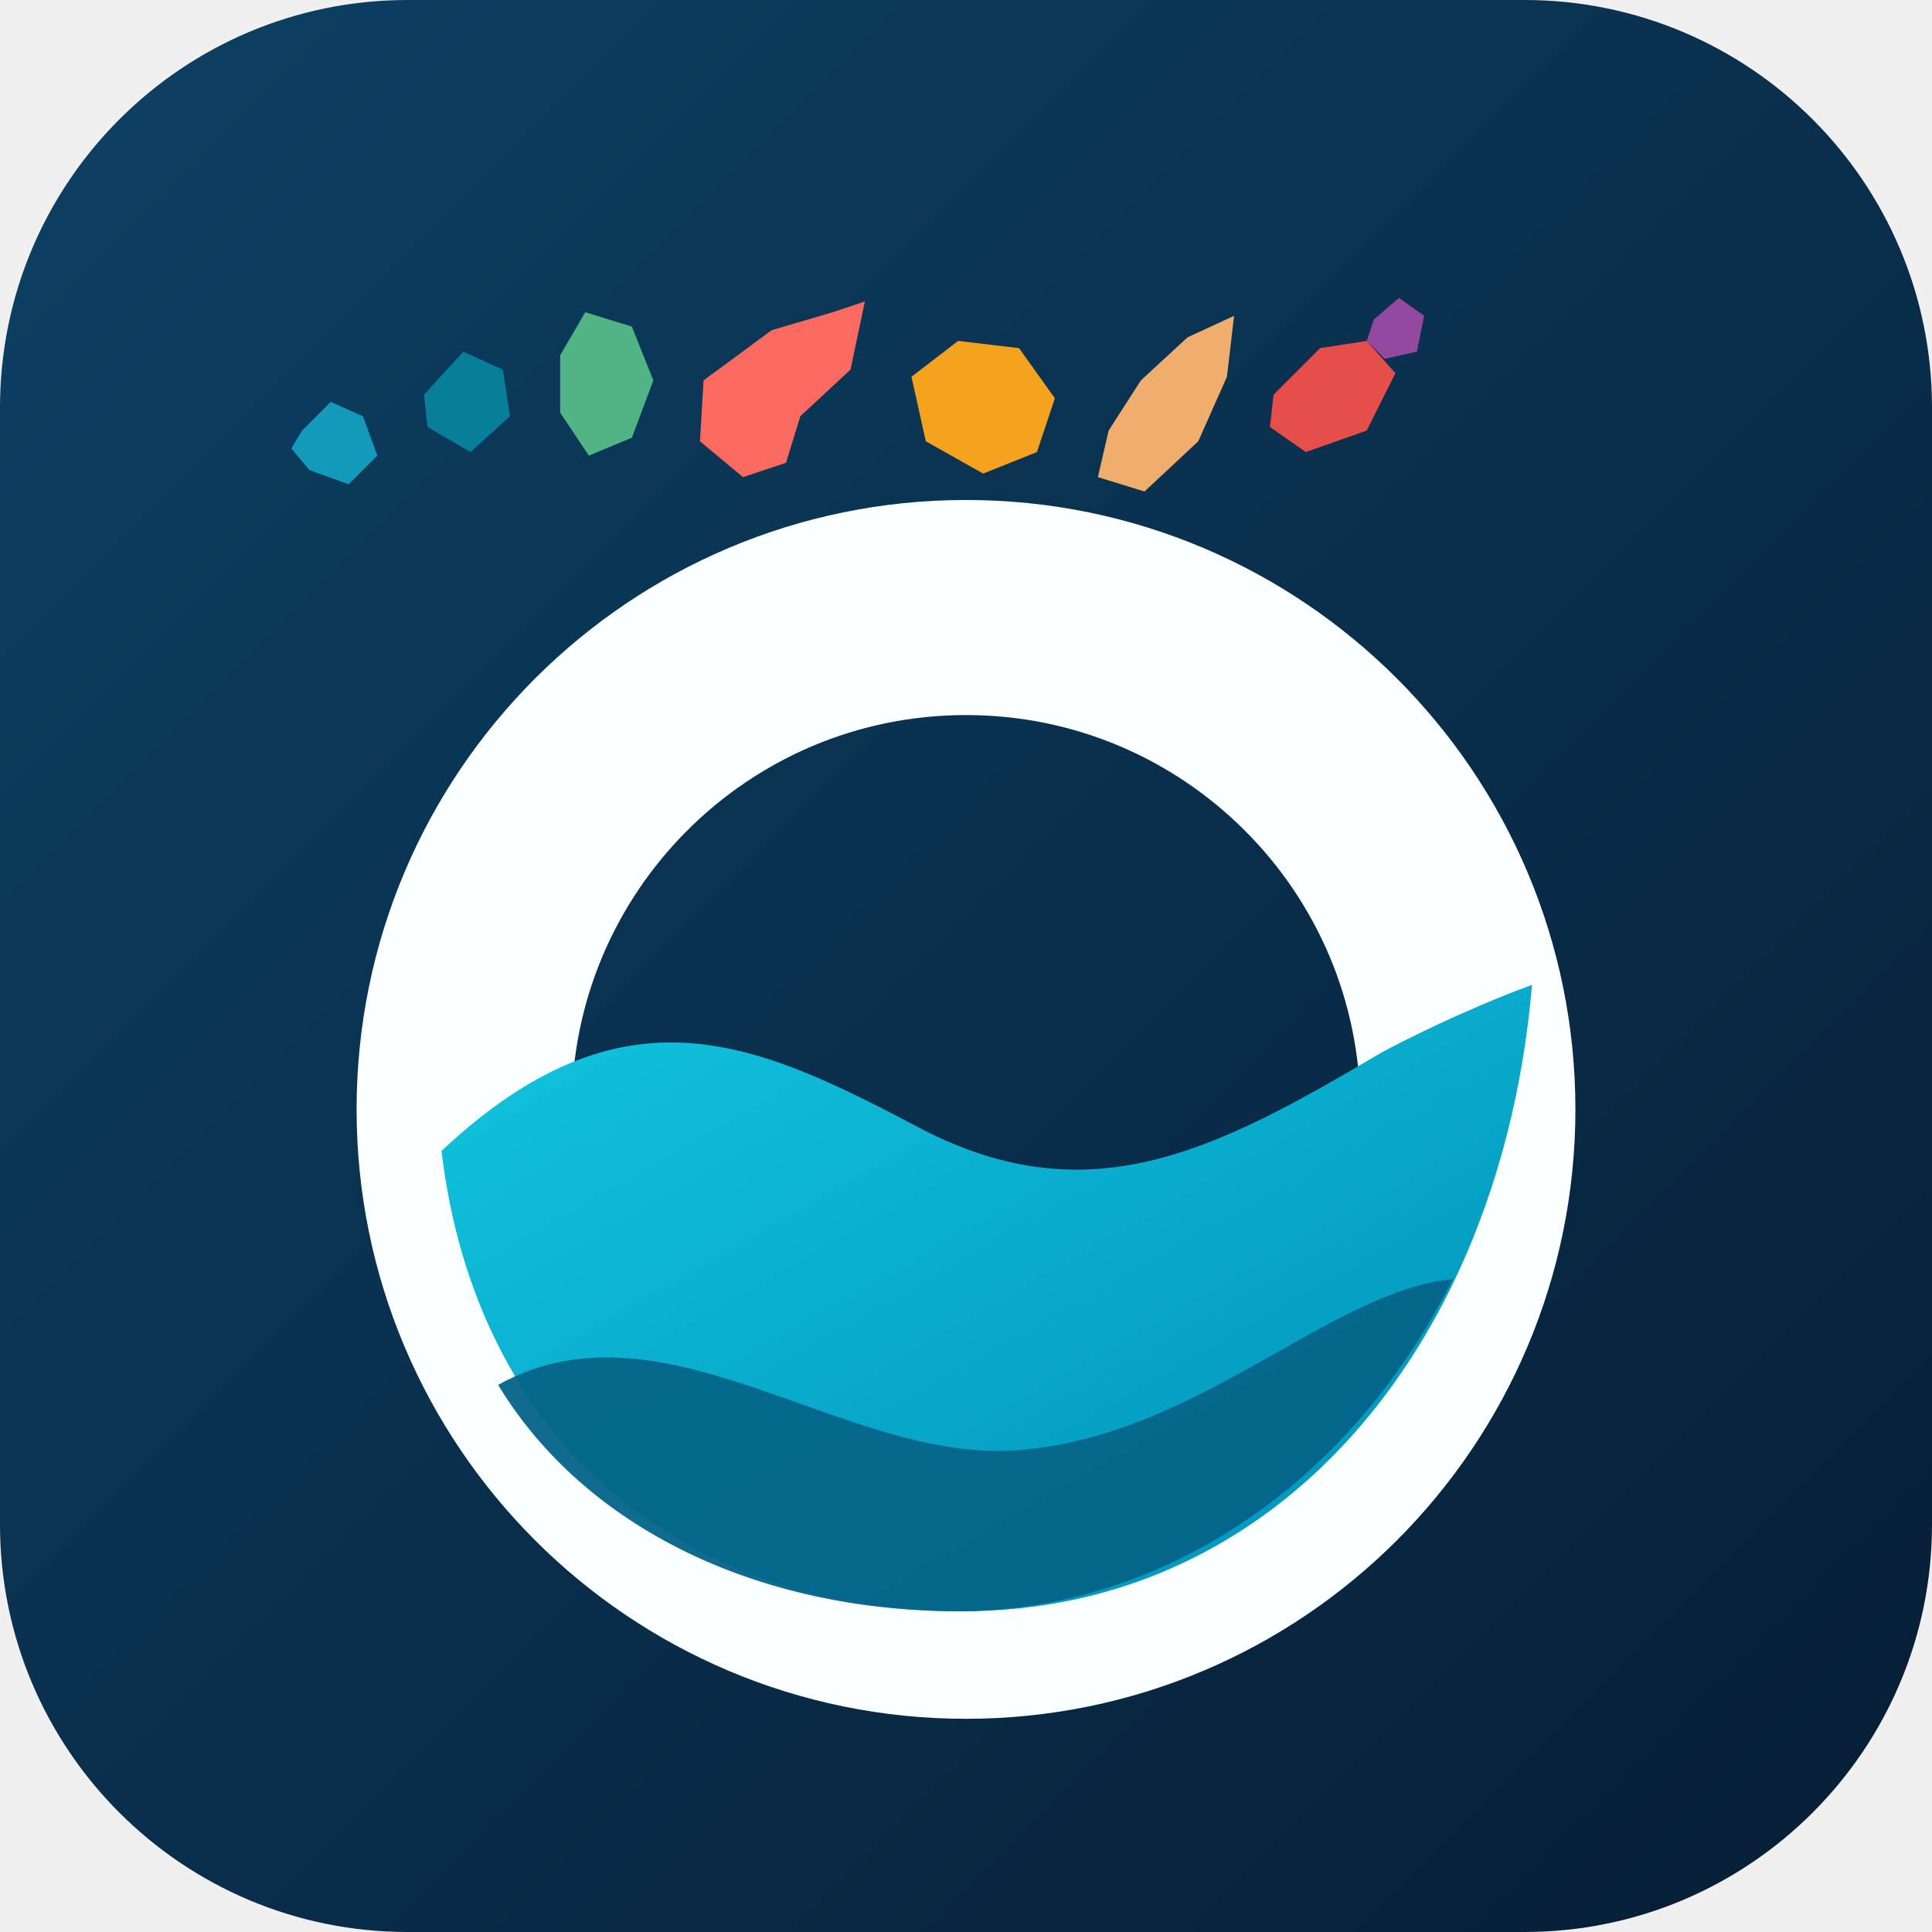
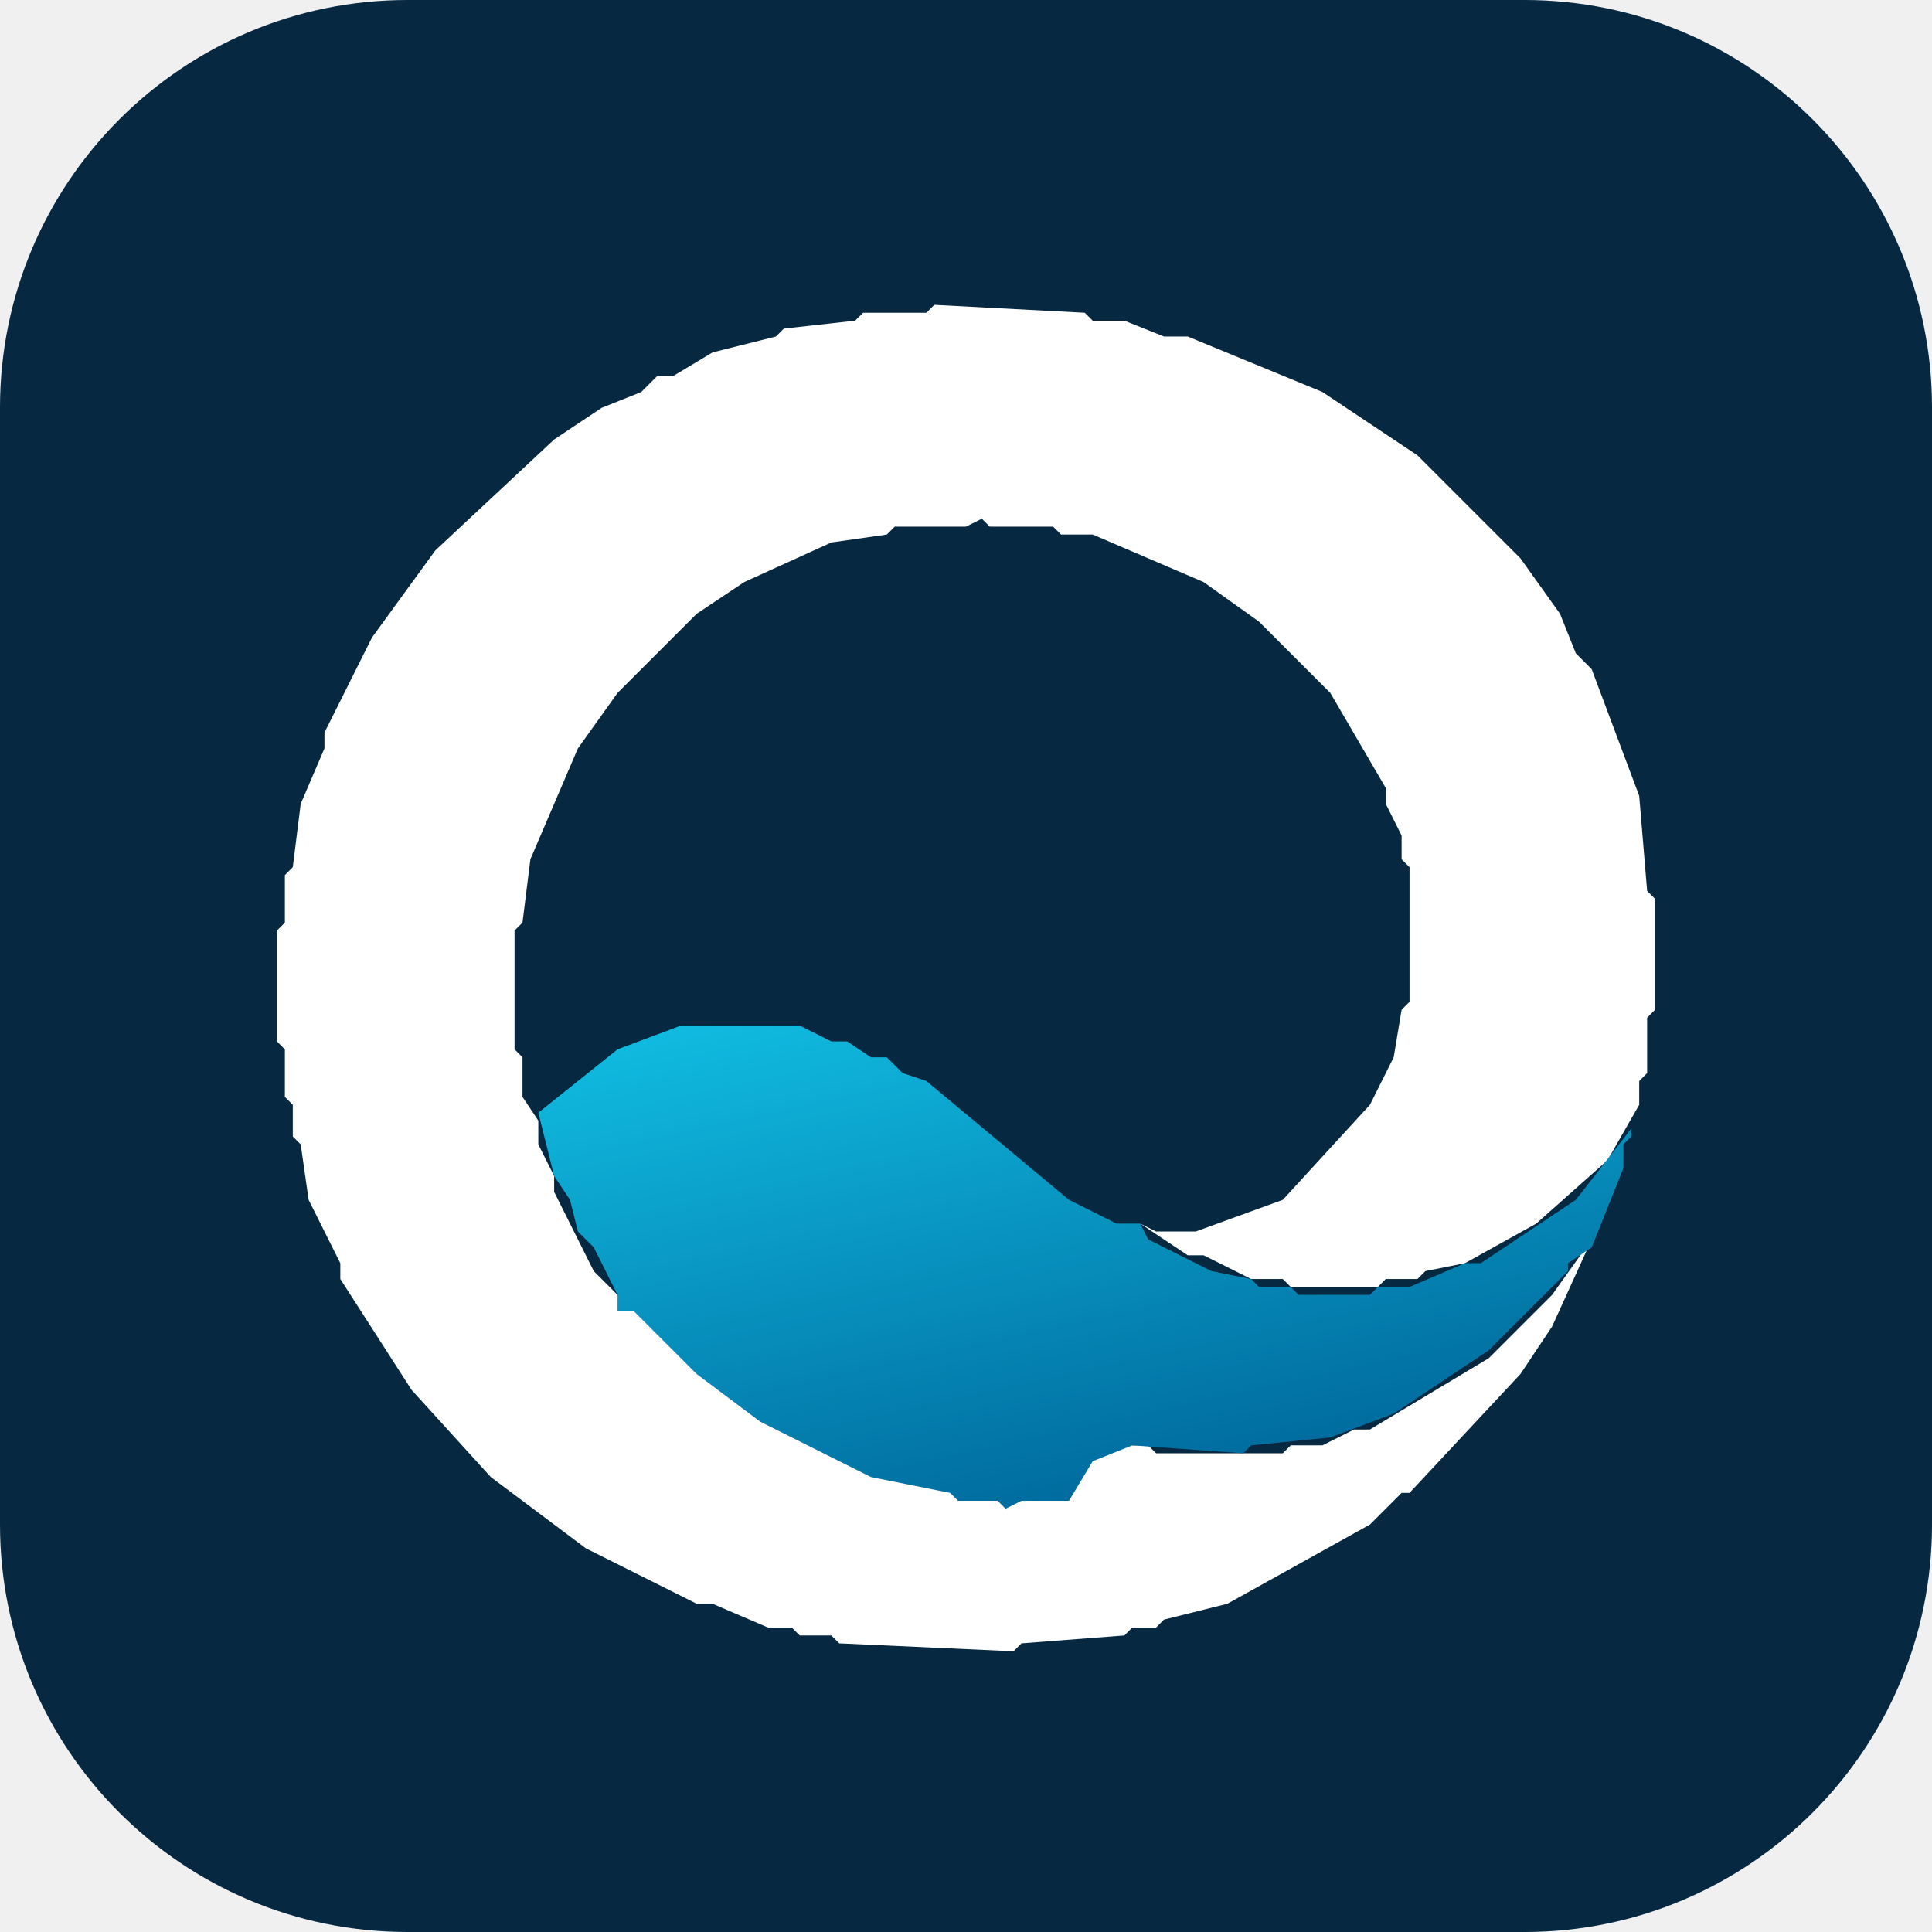
- <svg xmlns="http://www.w3.org/2000/svg" viewBox="0 0 512 512" role="img" aria-labelledby="title">
+ <svg xmlns="http://www.w3.org/2000/svg" viewBox="0 0 512 512" role="img" aria-label="Ochea, O y ola">
  <defs>
-     <linearGradient id="sky" x1="0" y1="0" x2="1" y2="1">
-       <stop stop-color="#0c4165" />
-       <stop offset="1" stop-color="#071d34" />
-     </linearGradient>
-     <linearGradient id="wave" x1="0" y1="0" x2="1" y2="1">
-       <stop stop-color="#12c6df" />
-       <stop offset="1" stop-color="#008eb8" />
+     <linearGradient id="ocean" x1="0" y1="0" x2=".5" y2="1">
+       <stop stop-color="#11bfe4" />
+       <stop offset="1" stop-color="#006a9d" />
    </linearGradient>
  </defs>
-   <rect width="512" height="512" rx="108" fill="url(#sky)" />
-   <g transform="translate(62 78) scale(.95)">
-     <path d="M19 38l8-8 9 4 4 11-8 8-11-4-5-6z" fill="#139aba" />
-     <path d="M53 28l11-12 11 5 2 13-11 10-12-7z" fill="#087f99" />
-     <path d="M91 17l7-12 13 4 6 15-6 16-12 5-8-12z" fill="#50b485" />
-     <path d="M131 24l19-14 17-5 9-3-4 19-14 13-4 13-12 4-12-10z" fill="#fb6a61" />
-     <path d="M189 23l13-10 17 2 10 14-5 15-15 6-16-9z" fill="#f5a31e" />
-     <path d="M244 38l9-14 13-12 13-6-2 17-8 18-15 14-13-4z" fill="#efae6d" />
-     <path d="M290 28l13-13 13-2 8 9-8 16-17 6-10-7z" fill="#e64e49" />
-     <path d="M318 7l7-6 7 5-2 10-9 2-5-5z" fill="#9349a0" />
-   </g>
-   <circle cx="256" cy="294" r="133" fill="none" stroke="#faffff" stroke-width="57" />
-   <path d="M117 305c48-45 83-29 125-7 46 25 80 7 124-19 13-7 29-14 40-18-8 94-66 166-151 166-75 0-129-46-138-122z" fill="url(#wave)" />
-   <path d="M132 367c45-25 94 23 141 17 46-5 80-42 112-45-29 58-81 88-131 88-53 0-99-22-122-60z" fill="#046488" opacity=".95" />
+   <rect width="512" height="512" rx="108" fill="#062840" />
+   <svg x="65" y="61" width="382" height="388" viewBox="42 182 182 178" preserveAspectRatio="xMidYMid meet">
+     <path d="M129,188 128,189 120,189 119,190 110,191 109,192 101,194 96,197 94,197 92,199 87,201 81,205 66,219 58,230 52,242 52,244 49,251 48,259 47,260 47,266 46,267 46,281 47,282 47,288 48,289 48,293 49,294 50,301 54,309 54,311 63,325 73,336 85,345 99,352 101,352 108,355 111,355 112,356 116,356 117,357 139,358 140,357 153,356 154,355 157,355 158,354 166,352 184,342 188,338 189,338 203,323 207,317 212,306 207,313 199,321 184,330 182,330 178,332 174,332 173,333 157,333 156,332 153,332 152,331 147,330 131,321 125,316 115,311 109,310 108,309 101,309 100,310 97,310 91,313 89,313 86,310 81,300 81,298 79,294 79,291 77,288 77,283 76,282 76,267 77,266 78,258 84,244 89,237 99,227 105,223 116,218 123,217 124,216 133,216 135,215 136,216 144,216 145,217 149,217 163,223 170,228 179,237 186,249 186,251 188,255 188,258 189,259 189,276 188,277 187,283 184,289 173,301 162,305 157,305 155,304 161,308 163,308 169,311 173,311 174,312 185,312 186,311 190,311 191,310 196,309 205,304 214,296 218,289 218,286 219,285 219,278 220,277 220,263 219,262 218,250 212,234 210,232 208,227 203,220 190,207 178,199 161,192 158,192 153,190 149,190 148,189Z" fill="#ffffff" fill-rule="evenodd" />
+     <path d="M79,290 81,298 83,301 84,305 86,307 89,313 89,315 91,315 99,323 107,329 121,336 131,338 132,339 137,339 138,340 140,339 146,339 149,334 154,332 168,333 169,332 179,331 187,328 199,320 209,310 209,309 212,307 216,297 216,294 217,293 217,292 210,301 198,309 196,309 189,312 185,312 184,313 175,313 174,312 170,312 169,311 164,310 156,306 155,304 152,304 146,301 128,286 125,285 123,283 121,283 118,281 116,281 112,279 97,279 89,282Z" fill="url(#ocean)" fill-rule="evenodd" />
+   </svg>
</svg>
